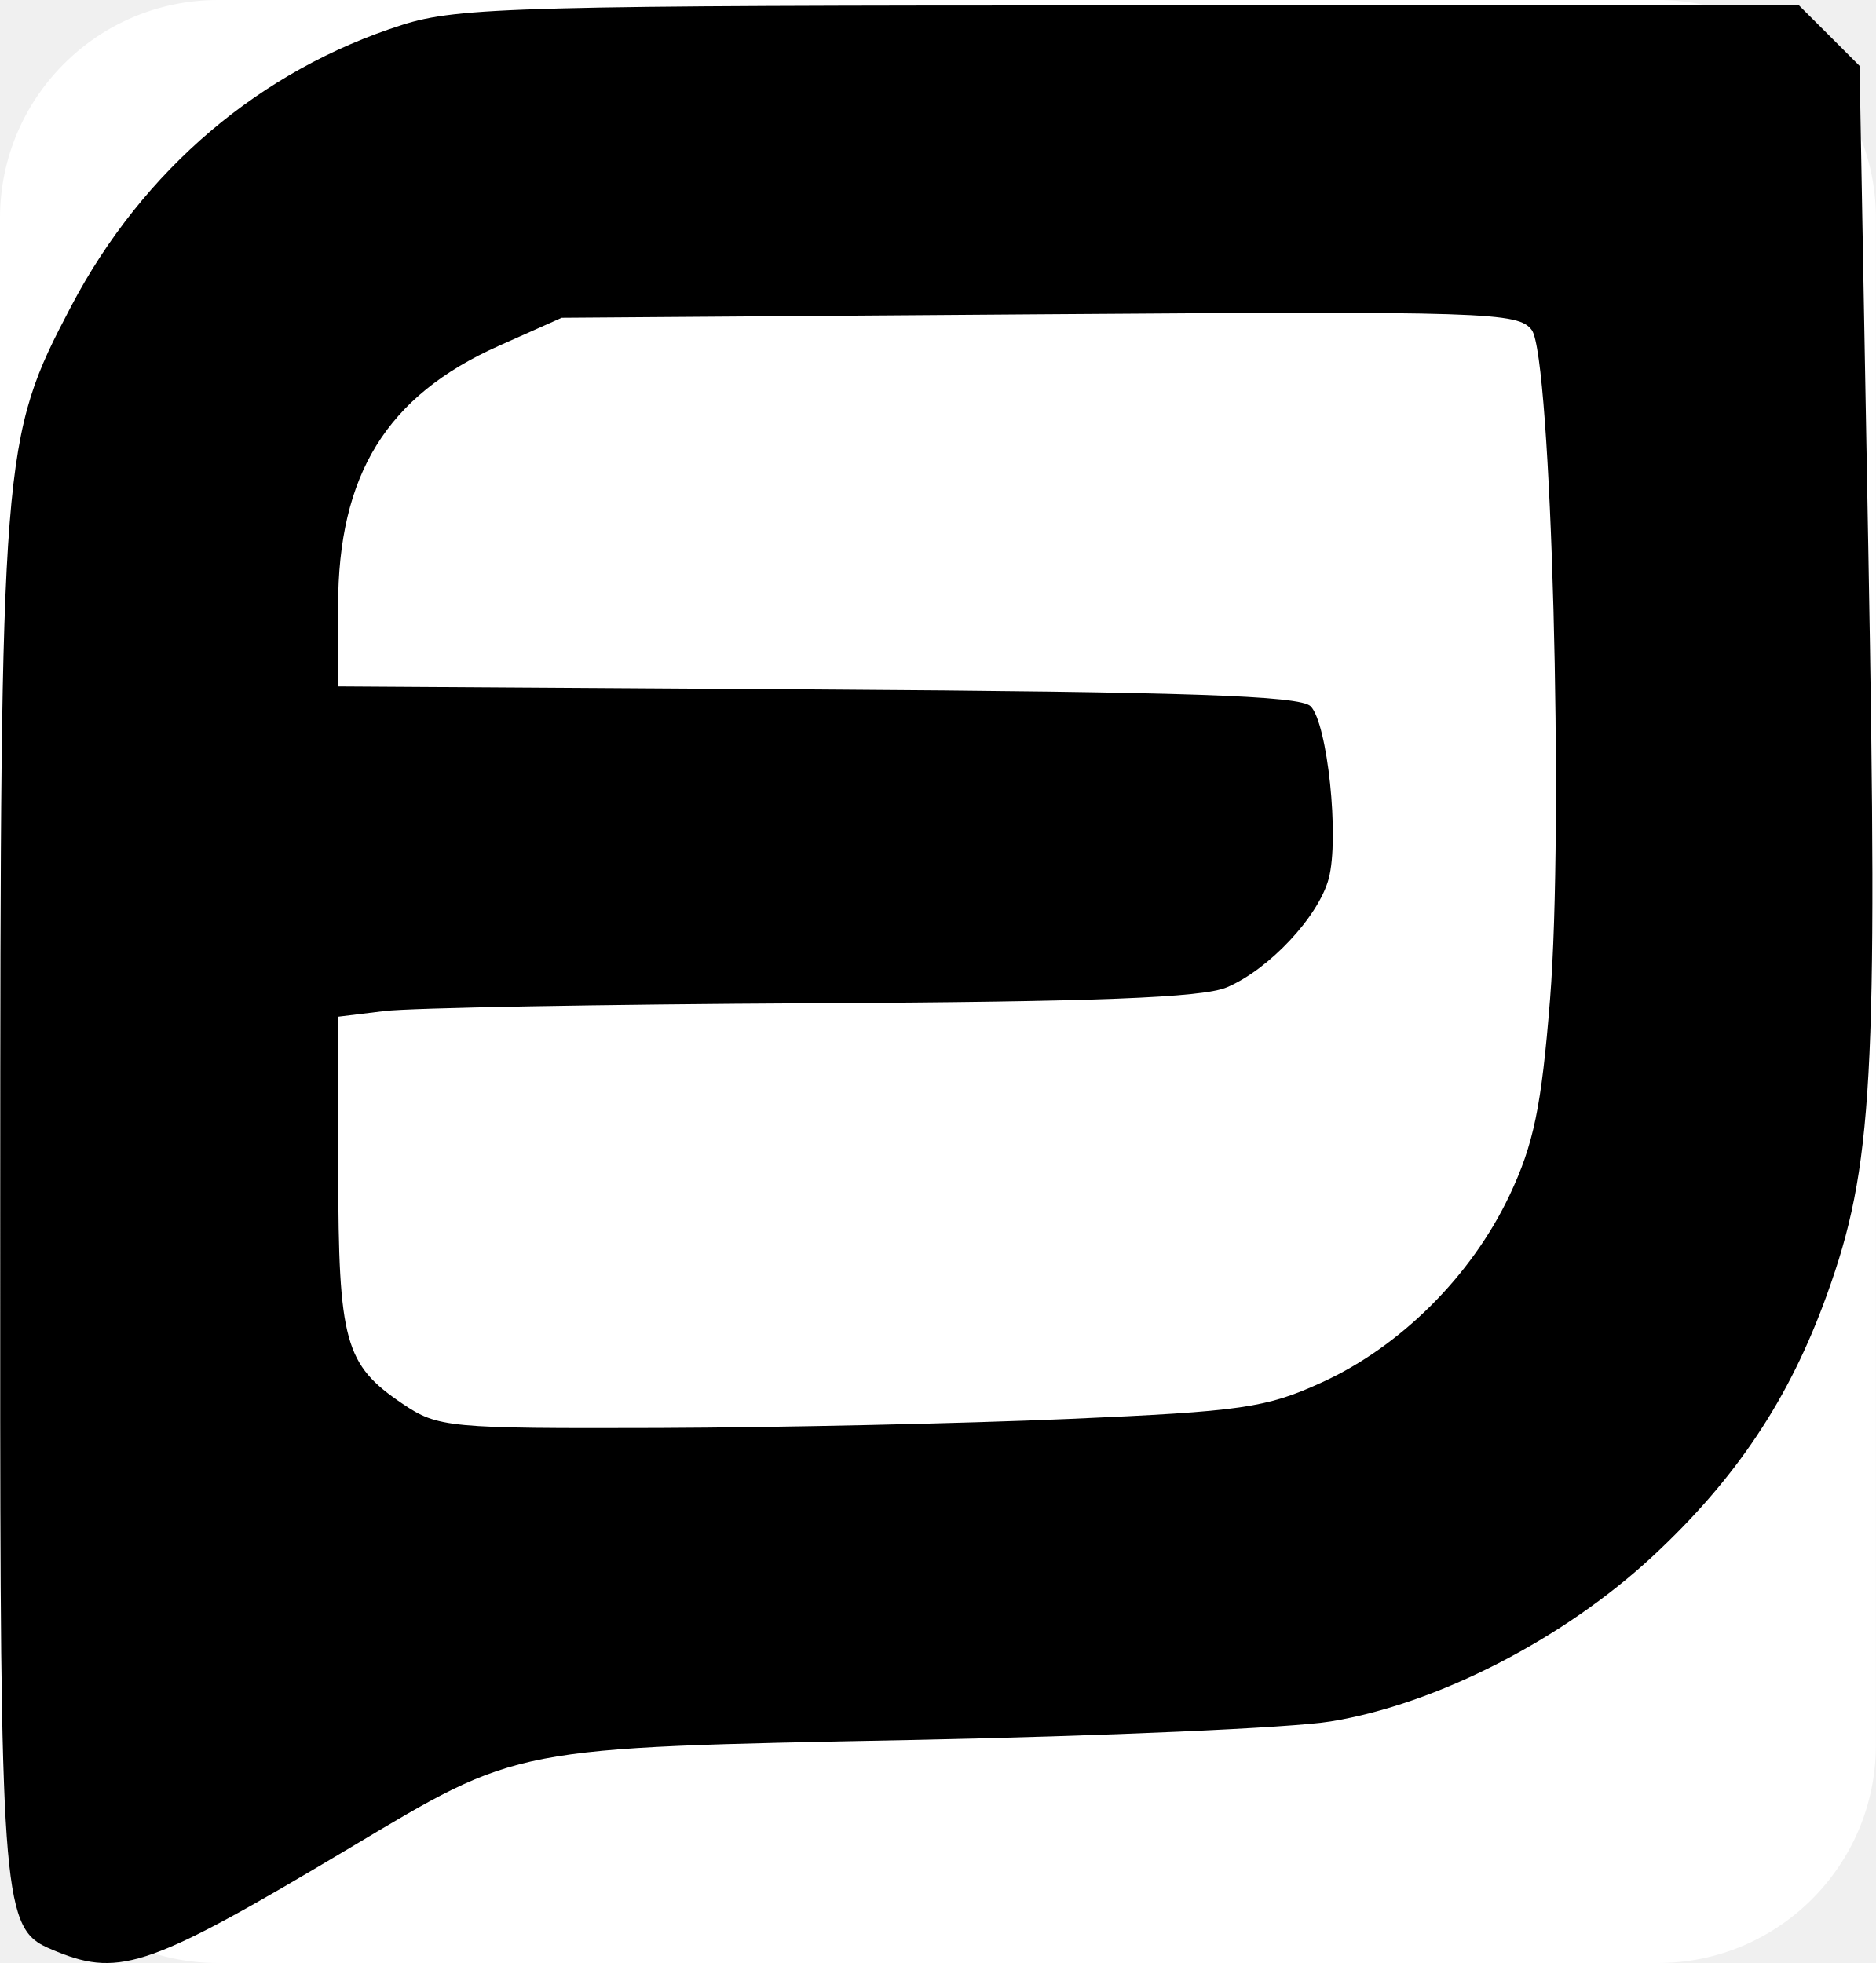
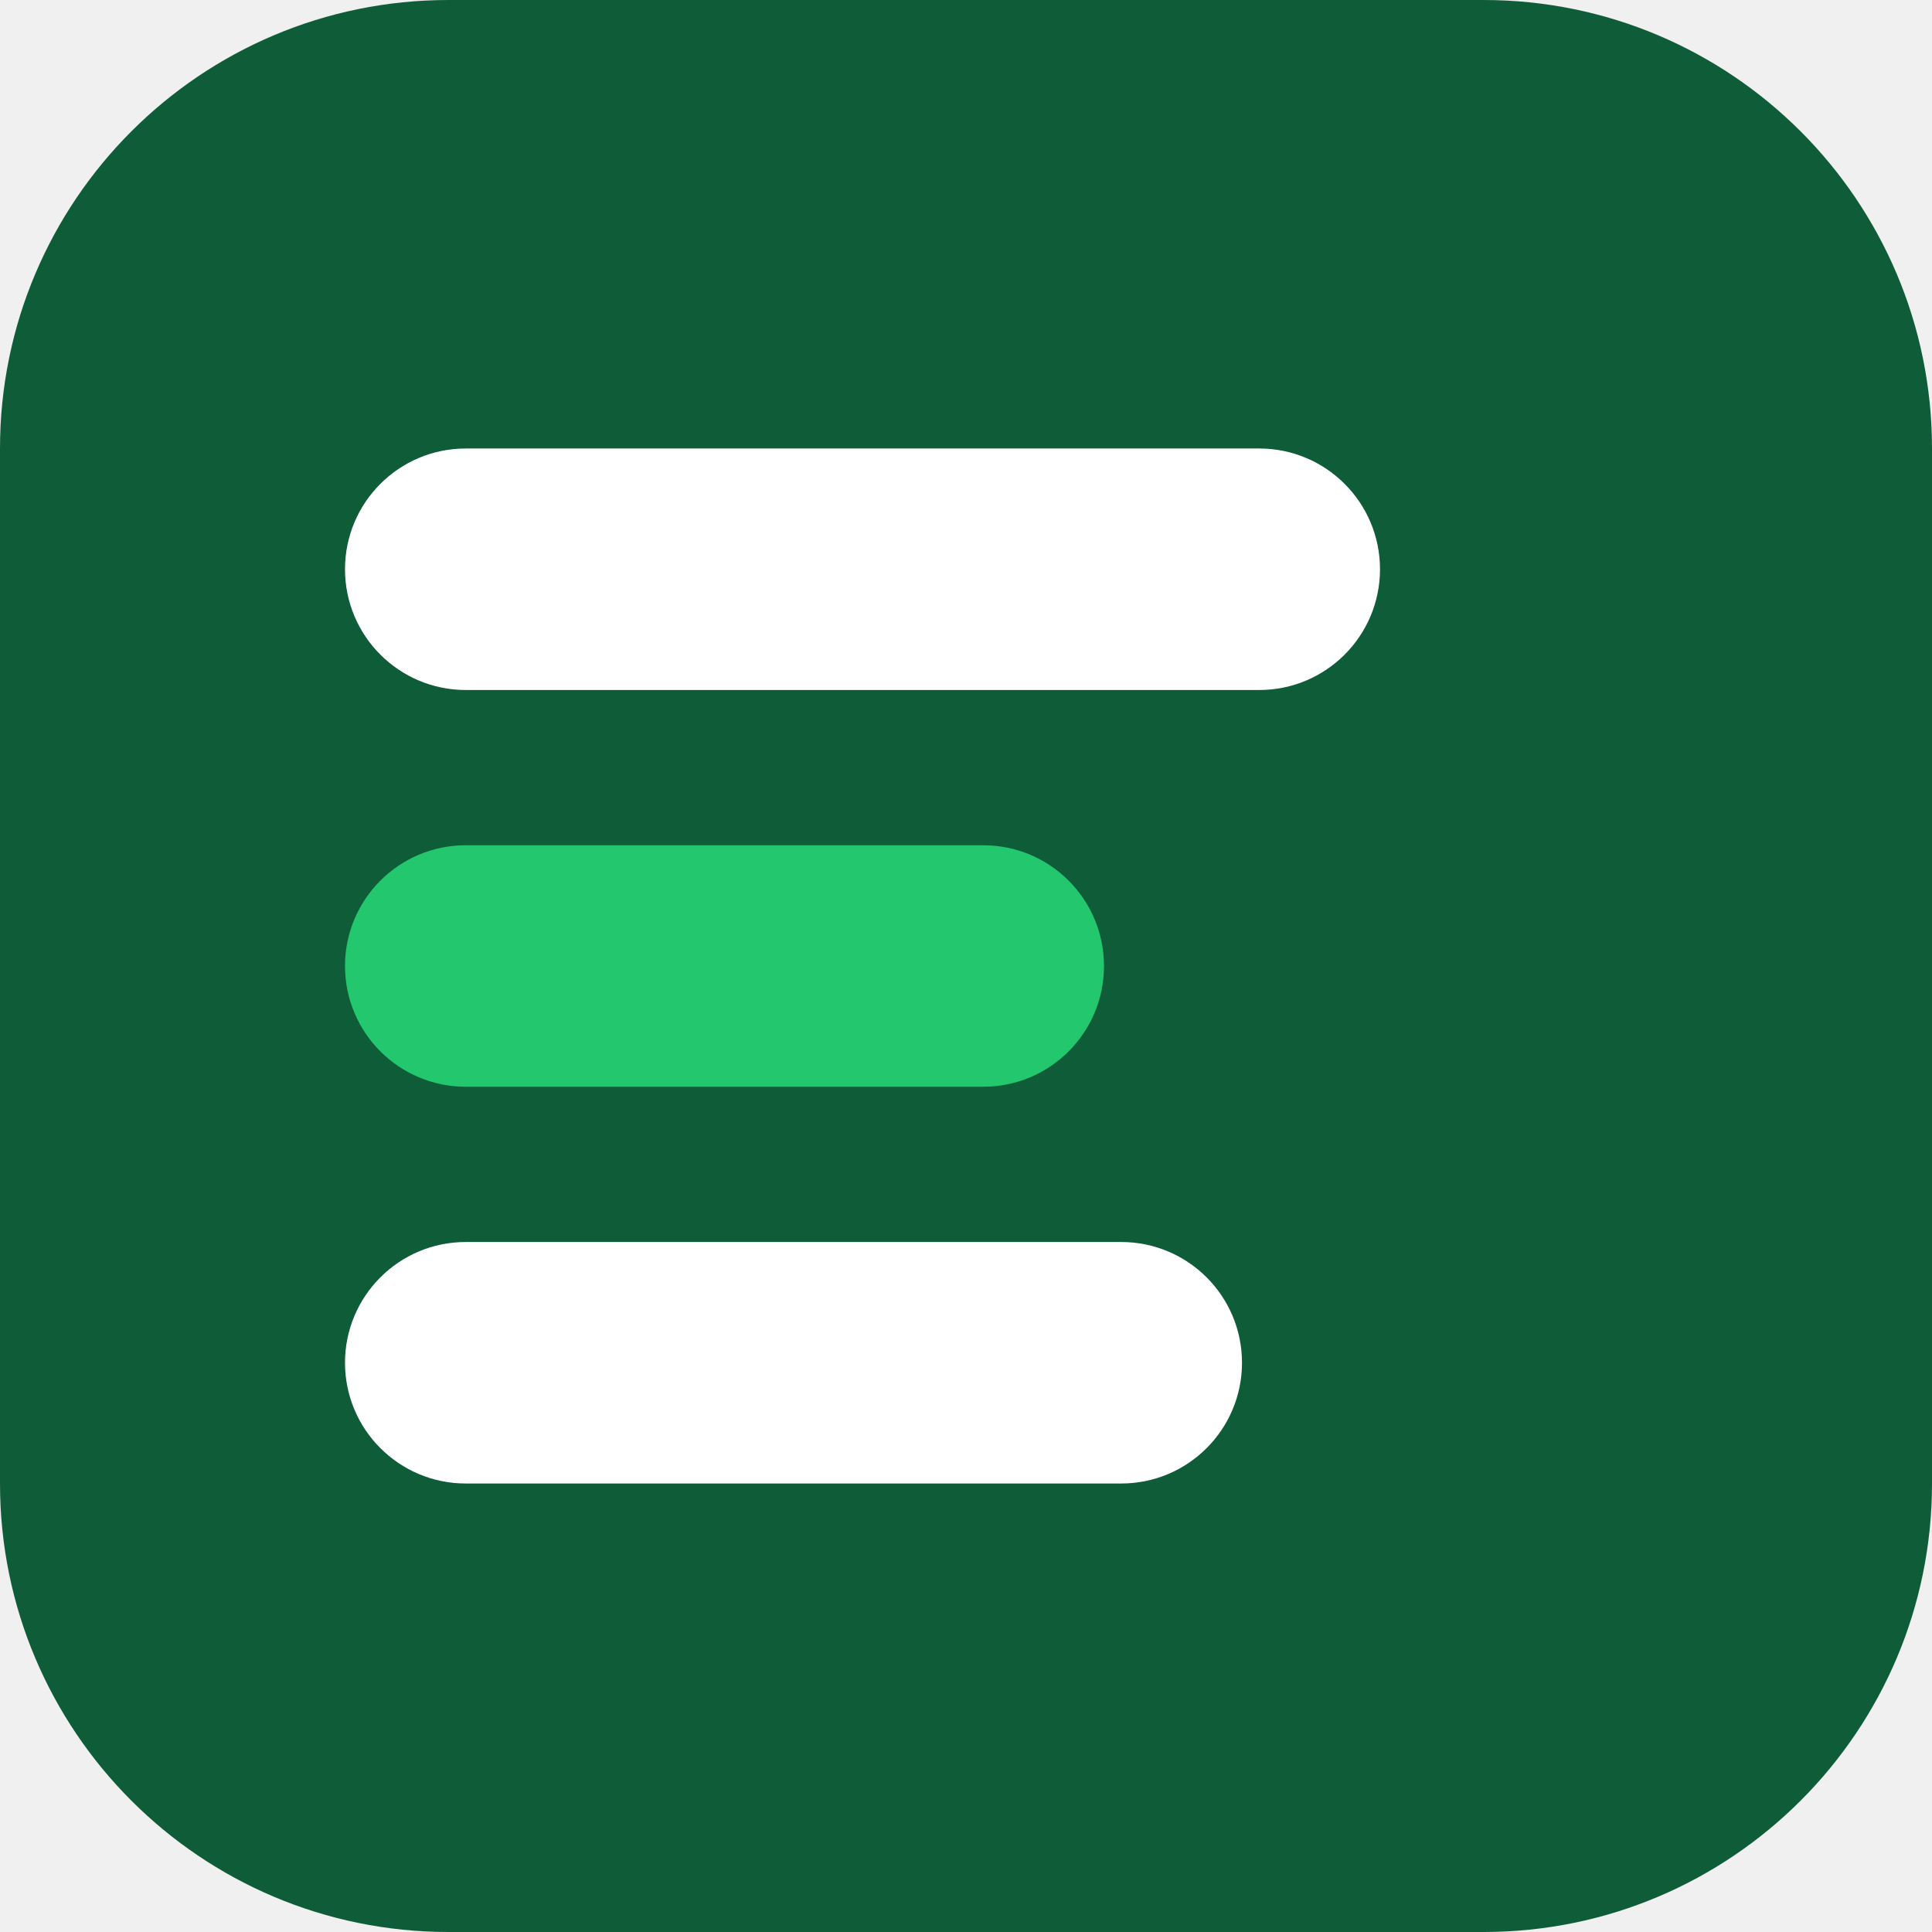
- <svg xmlns="http://www.w3.org/2000/svg" viewBox="0 0 172 180">
-   <rect width="172" height="180" rx="20" fill="#FFFFFF" />
-   <path d="M 5.30 178.99 C 11.04 181.30 13.99 180.25 32.00 169.49 C 47.72 160.10 46.77 160.28 83.51 159.55 C 101.11 159.20 118.42 158.44 122.00 157.85 C 131.74 156.27 143.36 150.30 151.56 142.68 C 159.20 135.57 164.07 128.26 167.50 118.74 C 171.73 107.01 172.18 98.93 171.31 50.77 L 170.50 6.04 L 167.73 3.27 L 164.95 0.50 L 103.73 0.50 C 47.79 0.50 42.02 0.65 36.89 2.28 C 23.88 6.41 13.11 15.56 6.53 28.07 C 0.14 40.24 0.04 41.50 0.02 110.30 L 0.02 111.13 C 0.00 168.33 0.00 175.75 3.45 178.10 C 3.98 178.46 4.60 178.70 5.30 178.99 Z M 98.03 130.11 C 88.39 130.53 71.45 130.90 60.40 130.94 C 41.07 131.00 40.16 130.91 36.91 128.72 C 31.61 125.14 31.03 123.06 31.01 107.36 L 31.00 93.23 L 35.25 92.71 C 37.59 92.42 55.25 92.10 74.50 92.00 C 100.46 91.87 110.27 91.49 112.50 90.53 C 116.38 88.87 120.90 84.04 121.83 80.56 C 122.82 76.83 121.72 66.32 120.17 64.76 C 119.19 63.79 108.74 63.44 74.95 63.22 L 31.00 62.94 L 31.00 55.59 C 31.00 43.52 35.45 36.31 45.72 31.72 L 51.50 29.14 L 95.33 28.82 C 136.30 28.52 139.24 28.62 140.45 30.27 C 142.24 32.71 143.40 75.62 142.12 91.66 C 141.33 101.52 140.62 104.92 138.41 109.60 C 134.92 116.98 128.43 123.46 121.22 126.75 C 116.10 129.10 113.86 129.42 98.03 130.11 Z" fill="#000000" />
+ <svg xmlns="http://www.w3.org/2000/svg" viewBox="0 0 56 56" fill="none">
+   <rect width="56" height="56" rx="13" fill="#0F5C38" />
+   <rect x="10" y="13" width="30" height="7" rx="3.5" fill="white" />
+   <rect x="10" y="24.5" width="22" height="7" rx="3.5" fill="#22C76E" />
+   <rect x="10" y="36" width="26" height="7" rx="3.5" fill="white" />
</svg>
